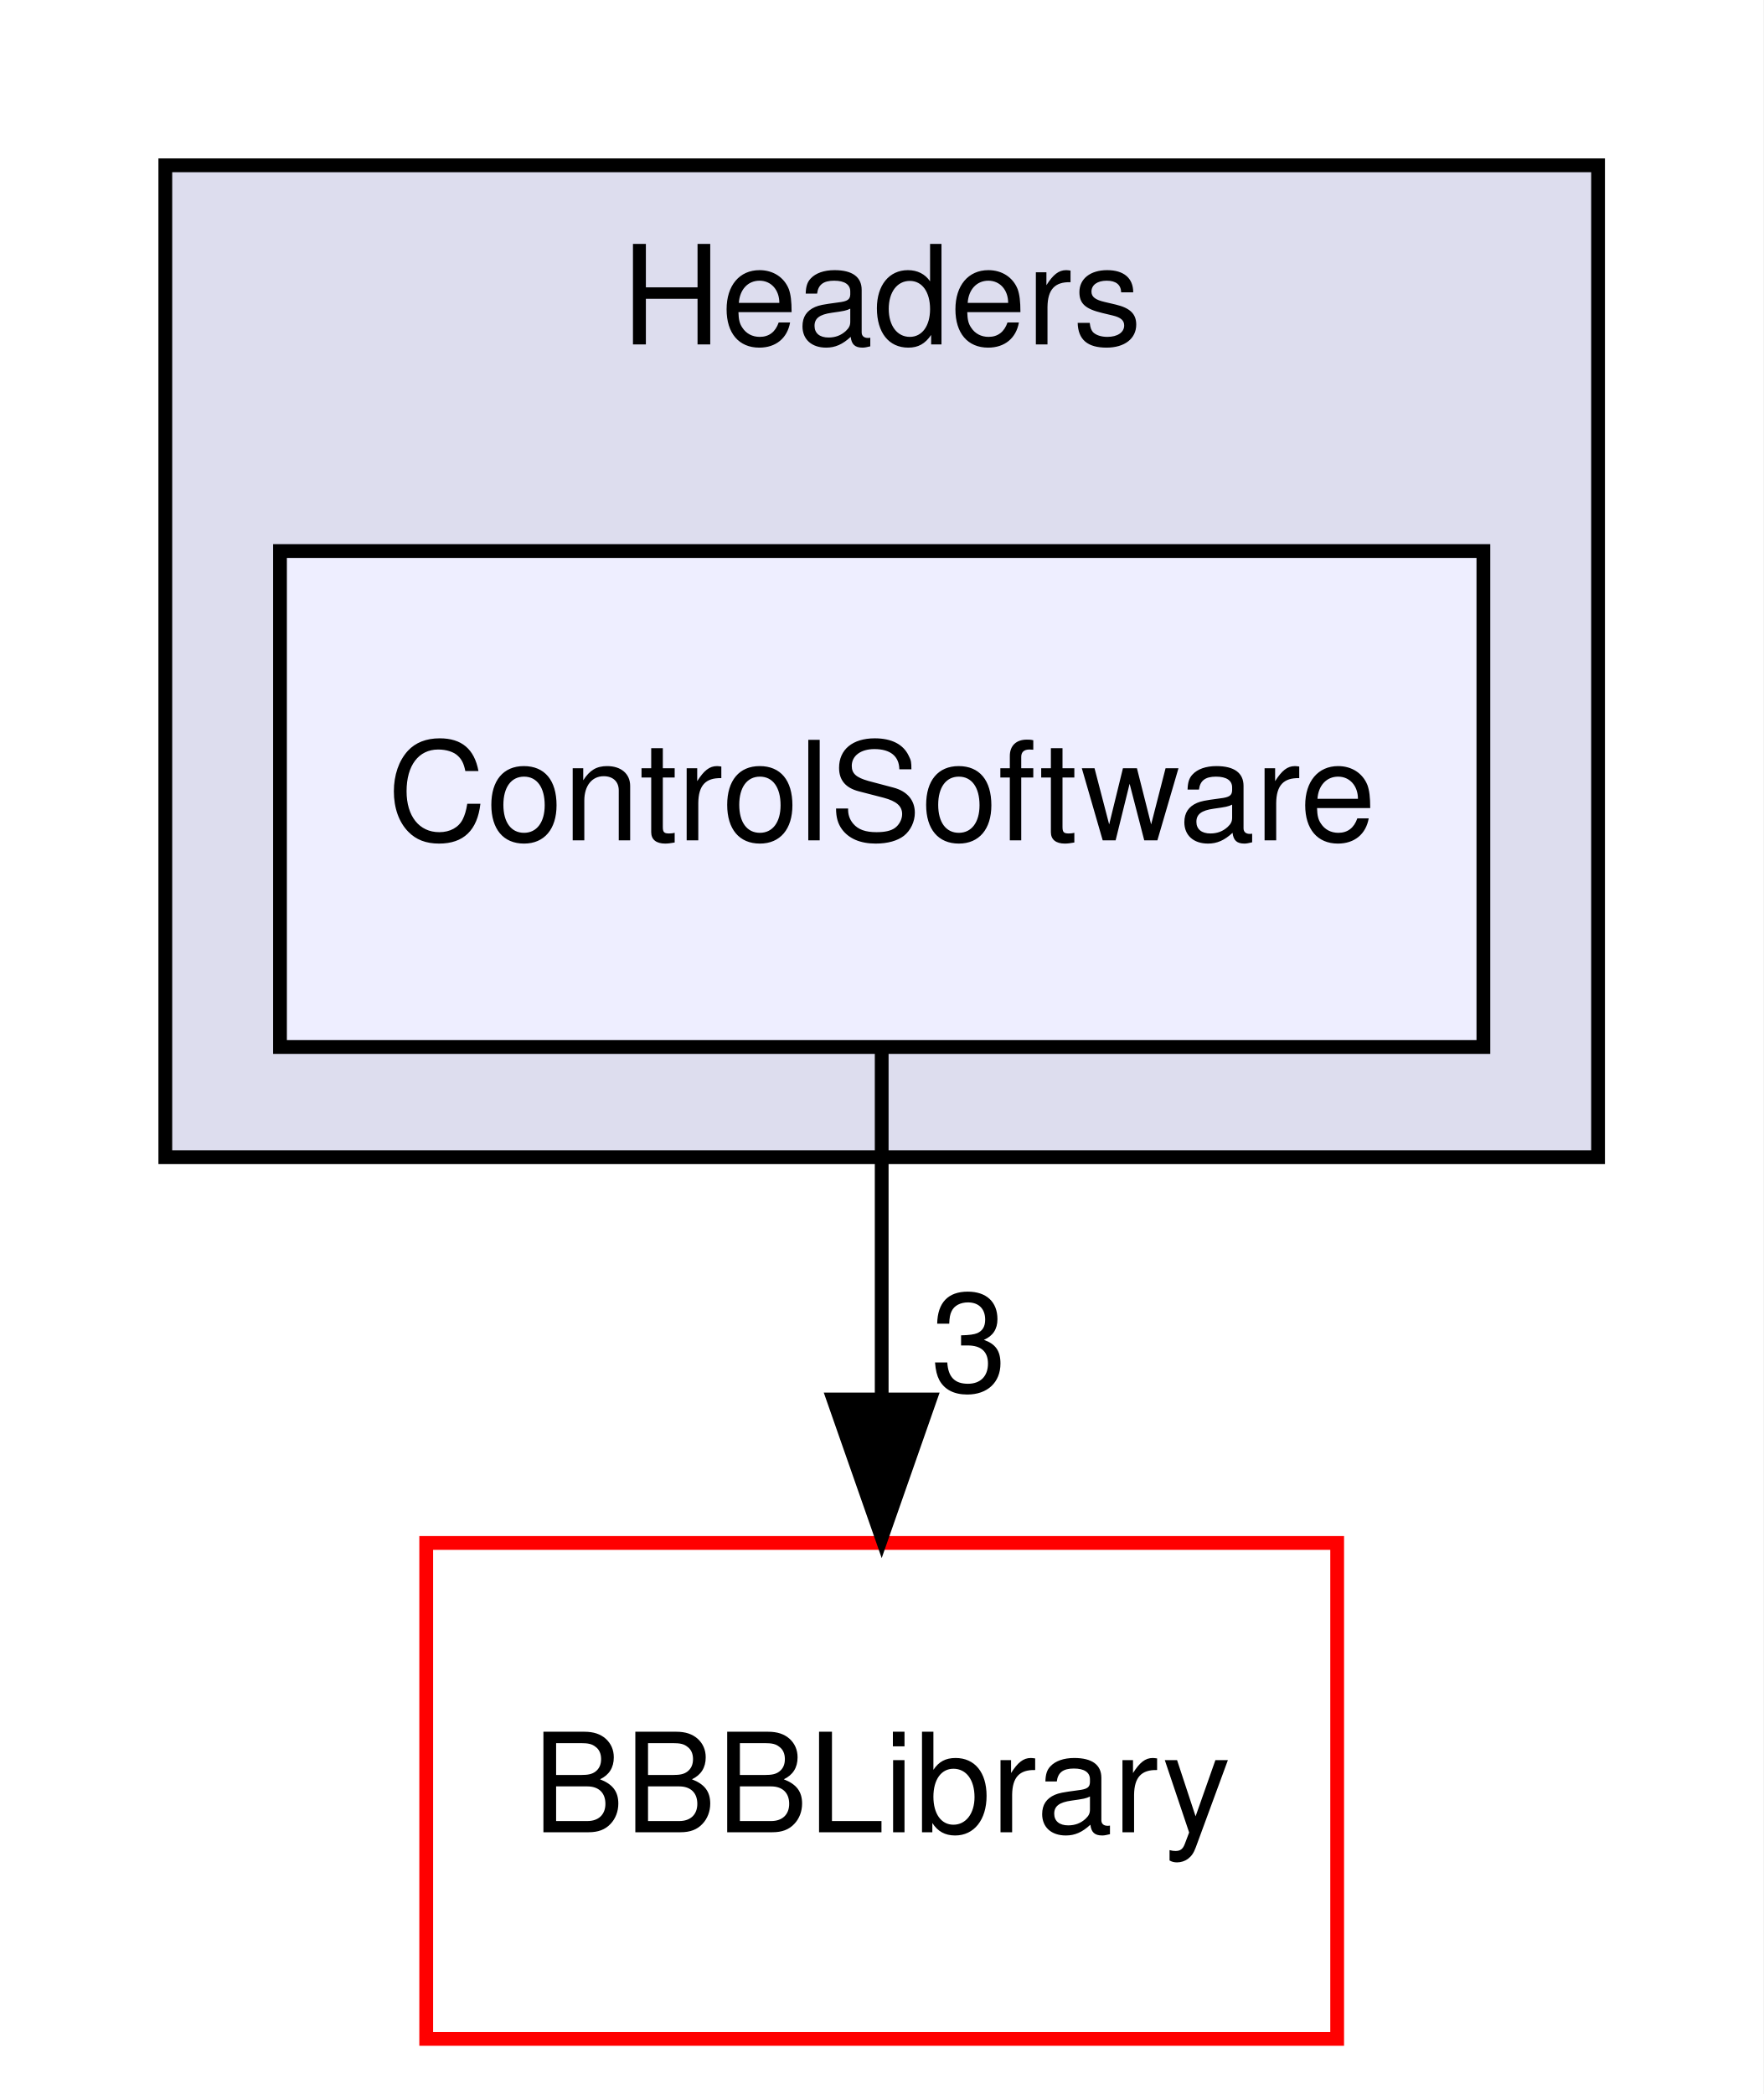
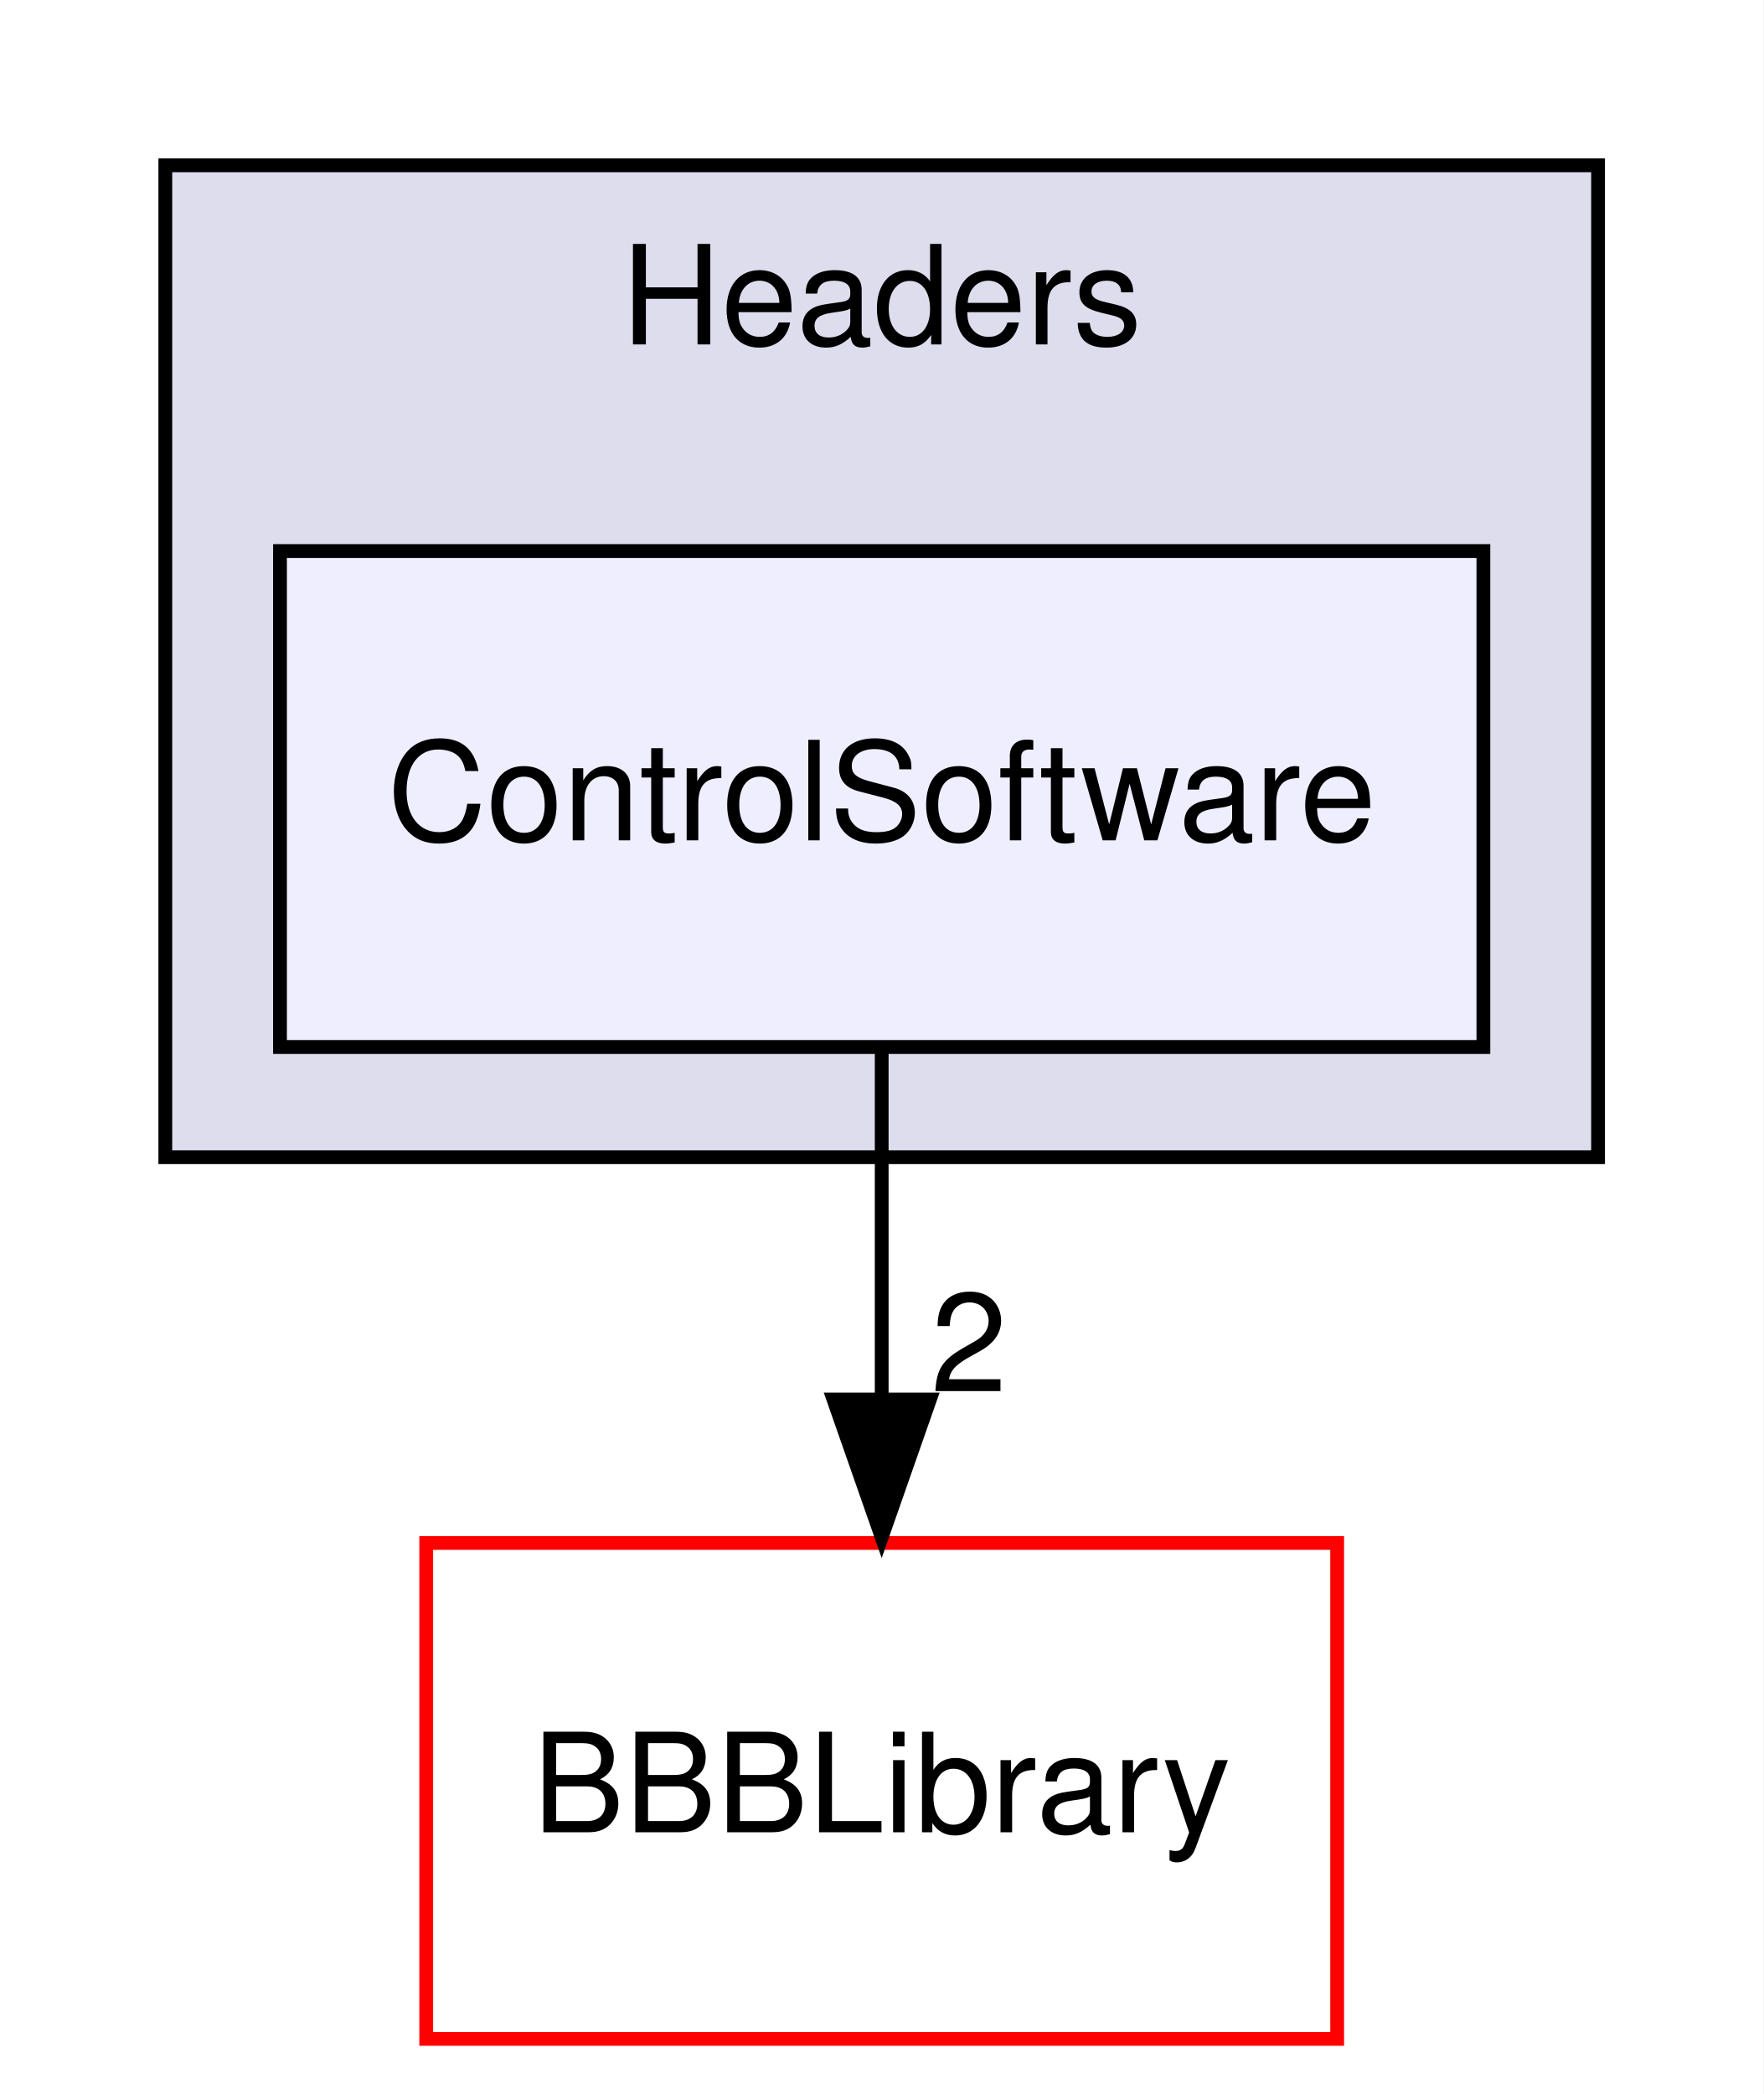
<svg xmlns="http://www.w3.org/2000/svg" xmlns:xlink="http://www.w3.org/1999/xlink" width="128pt" height="152pt" viewBox="0.00 0.00 128.00 152.00">
  <g id="graph0" class="graph" transform="scale(1 1) rotate(0) translate(4 148)">
    <polygon fill="#ffffff" stroke="transparent" points="-4,4 -4,-148 124,-148 124,4 -4,4" />
    <g id="clust1" class="cluster">
      <g id="a_clust1">
        <a xlink:href="dir_a54a9d1e3981ccde17cbf064713c5f47.html" target="_top" xlink:title="Headers">
          <polygon fill="#ddddee" stroke="#000000" points="8,-64 8,-136 112,-136 112,-64 8,-64" />
          <text text-anchor="middle" x="60" y="-123" font-family="Helvetica,sans-Serif" font-size="10.00" fill="#000000">Headers</text>
        </a>
      </g>
    </g>
    <g id="node1" class="node">
      <g id="a_node1">
        <a xlink:href="dir_32365f48e56c6fbaa7801f2e325370ae.html" target="_top" xlink:title="ControlSoftware">
          <polygon fill="#eeeeff" stroke="#000000" points="103.676,-108 16.324,-108 16.324,-72 103.676,-72 103.676,-108" />
          <text text-anchor="middle" x="60" y="-87" font-family="Helvetica,sans-Serif" font-size="10.00" fill="#000000">ControlSoftware</text>
        </a>
      </g>
    </g>
    <g id="node2" class="node">
      <g id="a_node2">
        <a xlink:href="dir_987148c65bc53438ab99c2dd2af7d909.html" target="_top" xlink:title="BBBLibrary">
          <polygon fill="#ffffff" stroke="#ff0000" points="93.062,-36 26.938,-36 26.938,0 93.062,0 93.062,-36" />
          <text text-anchor="middle" x="60" y="-15" font-family="Helvetica,sans-Serif" font-size="10.00" fill="#000000">BBBLibrary</text>
        </a>
      </g>
    </g>
    <g id="edge1" class="edge">
      <path fill="none" stroke="#000000" d="M60,-71.831C60,-64.131 60,-54.974 60,-46.417" />
      <polygon fill="#000000" stroke="#000000" points="63.5,-46.413 60,-36.413 56.5,-46.413 63.5,-46.413" />
      <g id="a_edge1-headlabel">
-         <a xlink:href="dir_000009_000001.html" target="_top" xlink:title="3">
-           <text text-anchor="middle" x="66.339" y="-47.008" font-family="Helvetica,sans-Serif" font-size="10.00" fill="#000000">3</text>
+         <a xlink:href="dir_000002_000003.html" target="_top" xlink:title="2">
+           <text text-anchor="middle" x="66.339" y="-47.008" font-family="Helvetica,sans-Serif" font-size="10.00" fill="#000000">2</text>
        </a>
      </g>
    </g>
  </g>
</svg>
